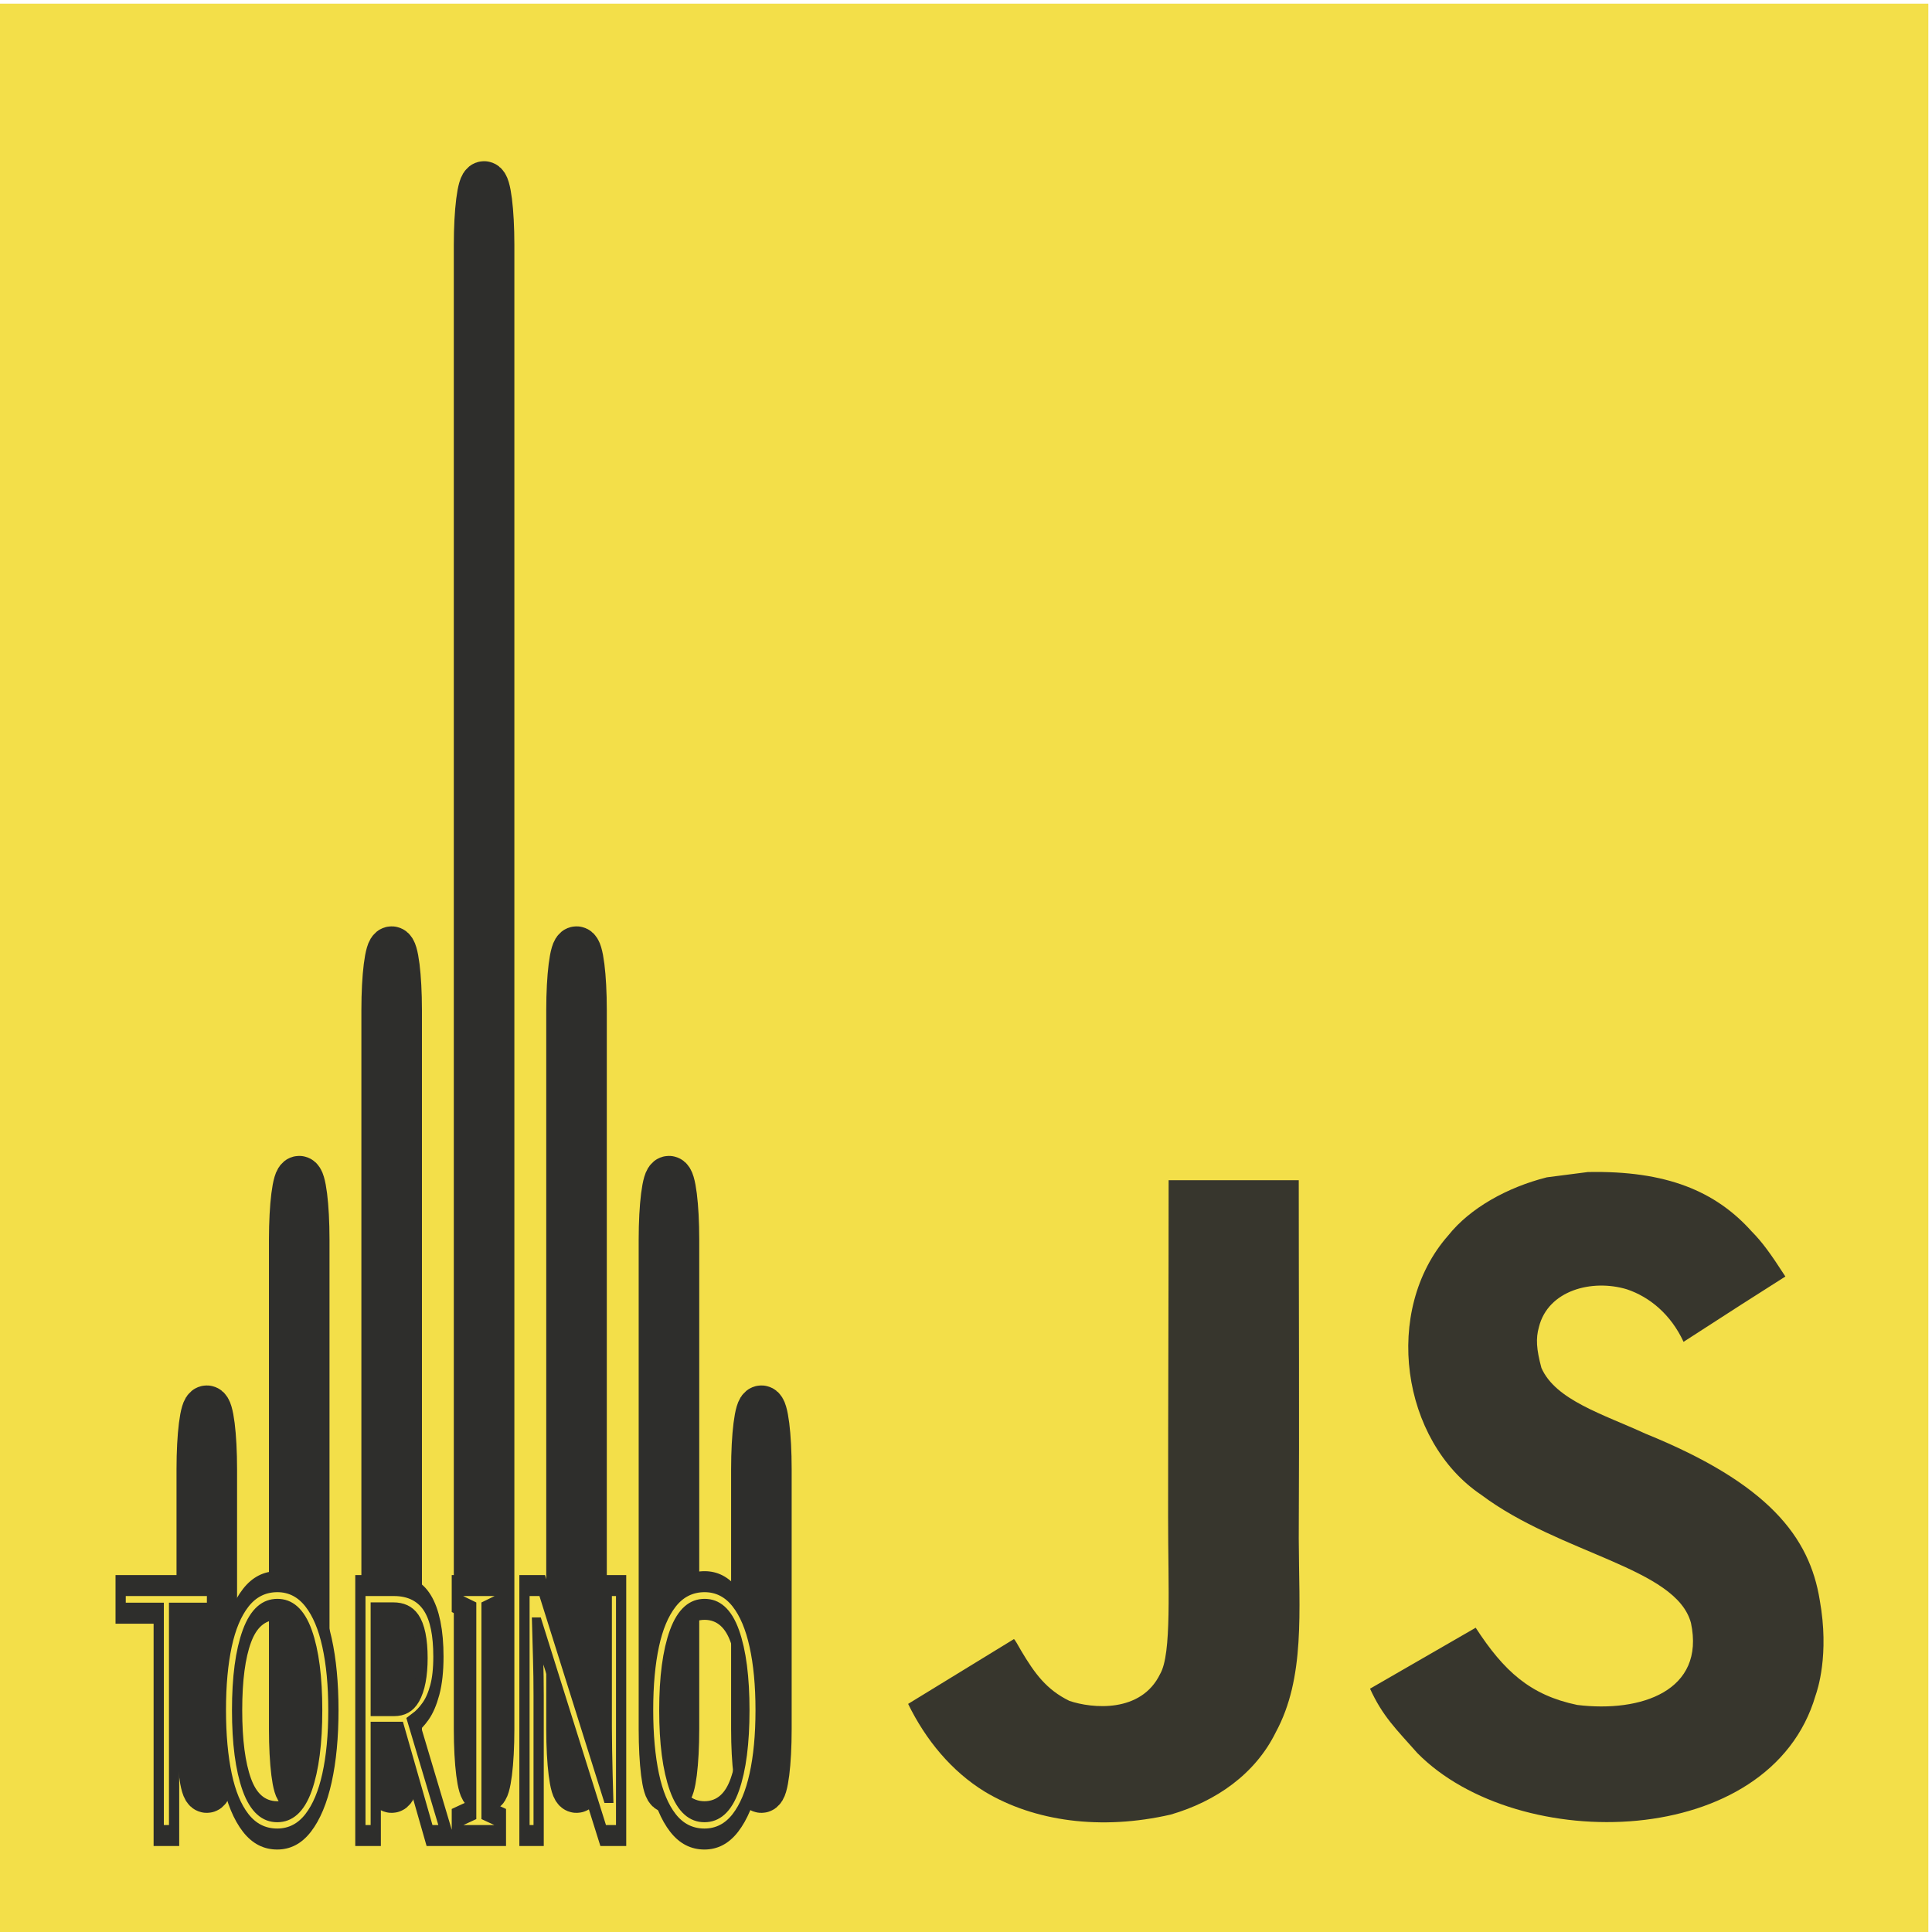
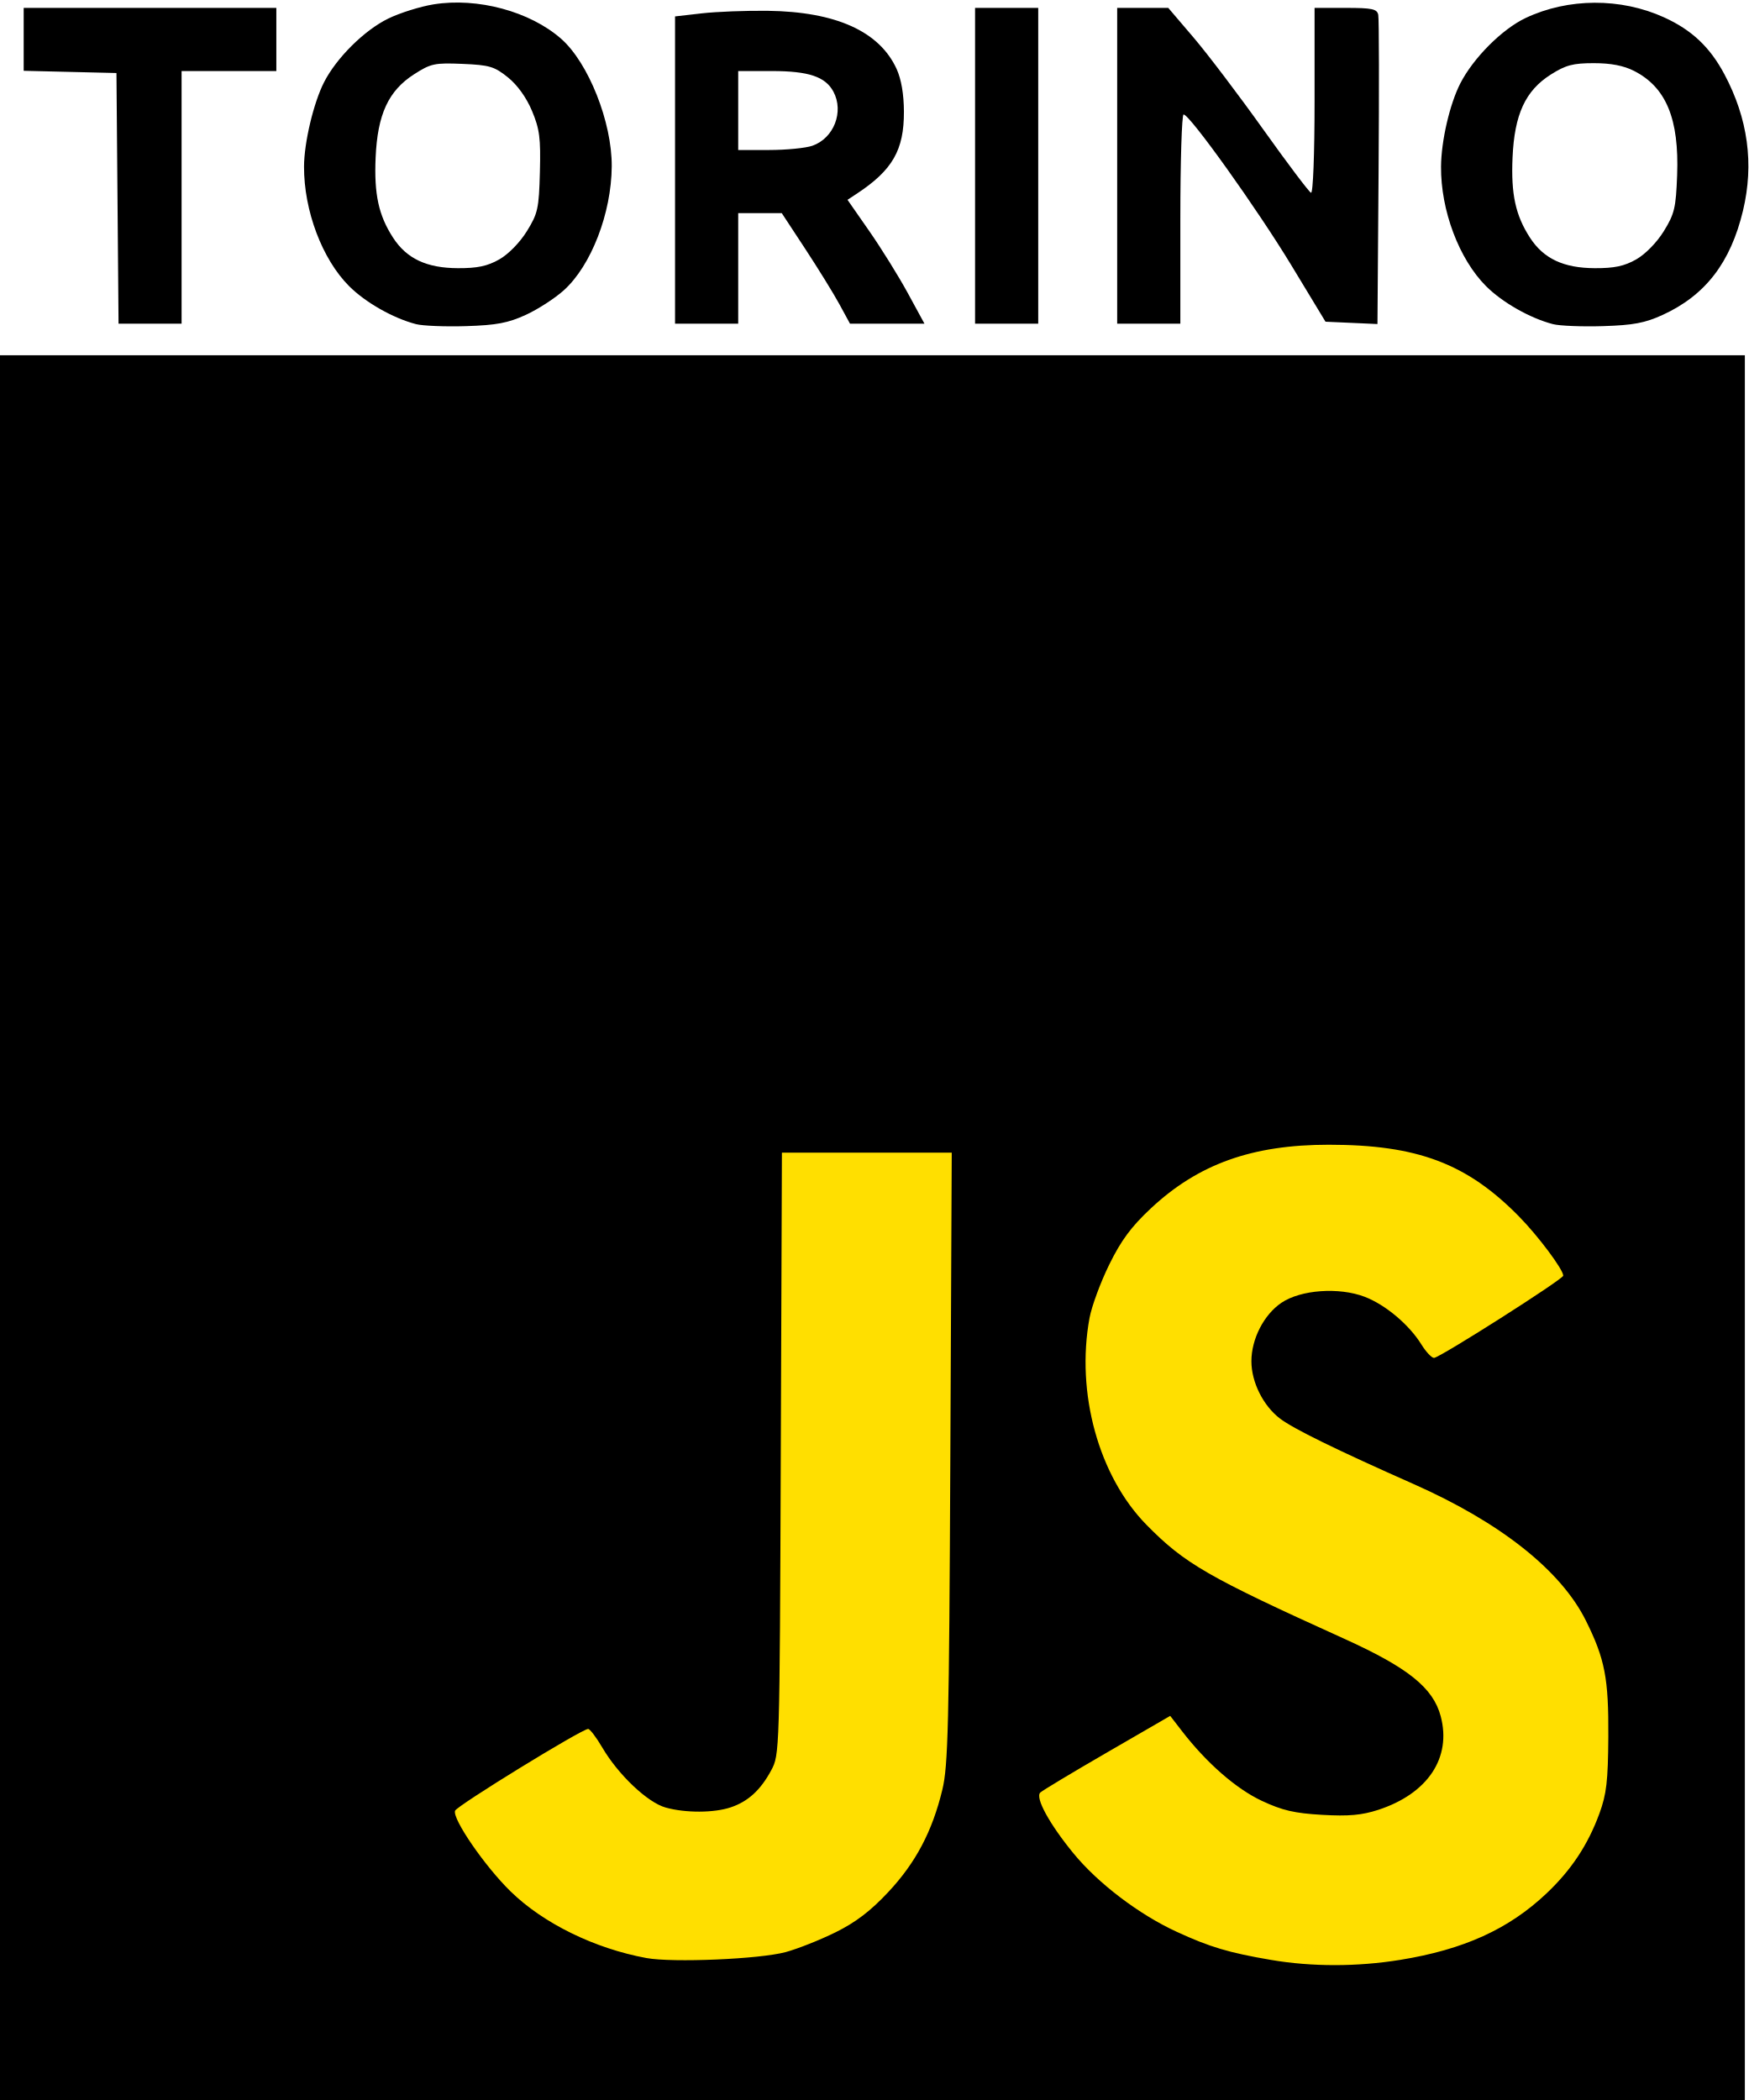
- <svg xmlns="http://www.w3.org/2000/svg" width="1052" height="1052" id="svg2" version="1.1">
-   <g id="g4" transform="matrix(0.7200412,0,0,0.7200412,295.3969,294.5167)">
-     <rect x="-410.25" y="-406.25" id="svg_37" height="1458.25" width="1458.25" style="fill:#f3df49;fill-opacity:1" />
-     <path id="svg_38" d="m 965.9,801.1 c -7.7,-48 -39,-88.3 -131.7,-125.9 C 802,660.4 766.1,649.8 755.4,625.4 751.6,611.2 751.1,603.2 753.5,594.6 760.4,566.7 793.7,558 820.1,566 c 17,5.7 33.1,18.8 42.8,39.7 45.4,-29.4 45.3,-29.2 77,-49.4 -11.6,-18 -17.8,-26.3 -25.4,-34 -27.3,-30.5 -64.5,-46.2 -124,-45 -10.3,1.3 -20.7,2.7 -31,4 -29.7,7.5 -58,23.1 -74.6,44 -49.8,56.5 -35.6,155.4 25,196.1 59.7,44.8 147.4,55 158.6,96.9 10.9,51.3 -37.7,67.9 -86,62 -35.6,-7.4 -55.4,-25.5 -76.8,-58.4 -39.4,22.8 -39.4,22.8 -79.9,46.1 9.6,21 19.7,30.5 35.8,48.7 76.2,77.3 266.9,73.5 301.1,-43.5 1.4,-4 10.6,-30.8 3.2,-72.1 z m -394,-317.6 -98.4,0 c 0,85 -0.4,169.4 -0.4,254.4 0,54.1 2.8,103.7 -6,118.9 -14.4,29.9 -51.7,26.2 -68.7,20.4 -17.3,-8.5 -26.1,-20.6 -36.3,-37.7 -2.8,-4.9 -4.9,-8.7 -5.6,-9 -26.7,16.3 -53.3,32.7 -80,49 13.3,27.3 32.9,51 58,66.4 37.5,22.5 87.9,29.4 140.6,17.3 34.3,-10 63.9,-30.7 79.4,-62.2 22.4,-41.3 17.6,-91.3 17.4,-146.6 0.5,-90.2 0,-180.4 0,-270.9 z" style="fill:#2e2e2c;fill-opacity:1;opacity:0.95" />
-     <path style="fill:#323330;fill-opacity:1" d="" id="path3381" transform="matrix(1.38881,0,0,1.38881,-410.25,-409.0276)" />
-     <g transform="matrix(5.825033,0,0,5.7863,-373.0432,-6.78262)" id="g4393" style="fill:none;fill-opacity:1;stroke:#2effff;stroke-width:5.861;stroke-miterlimit:4;stroke-dasharray:none;stroke-opacity:1">
-       <path id="rect4397" d="m 20.459,114.481 c 0.554,0 1,3.568 1,8 l 0,34 c 0,4.432 -0.446,8 -1,8 -0.554,0 -1,-3.568 -1,-8 l 0,-34 c 0,-4.432 0.446,-8 1,-8 z" style="fill:none;fill-opacity:1;stroke:#2e2e2c;stroke-width:5.861;stroke-miterlimit:4;stroke-dasharray:none;stroke-opacity:1" />
-       <path id="rect4399" d="m 32.459,84.481 c 0.554,0 1,3.568 1,8 l 0,64 c 0,4.432 -0.446,8 -1,8 -0.554,0 -1,-3.568 -1,-8 l 0,-64 c 0,-4.432 0.446,-8 1,-8 z" style="fill:none;fill-opacity:1;stroke:#2e2e2c;stroke-width:5.861;stroke-miterlimit:4;stroke-dasharray:none;stroke-opacity:1" />
-       <path id="rect4401" d="m 44.459,54.481 c 0.554,0 1,3.568 1,8 l 0,94 c 0,4.432 -0.446,8 -1,8 -0.554,0 -1,-3.568 -1,-8 l 0,-94 c 0,-4.432 0.446,-8 1,-8 z" style="fill:none;fill-opacity:1;stroke:#2e2e2c;stroke-width:5.861;stroke-miterlimit:4;stroke-dasharray:none;stroke-opacity:1" />
-       <path id="rect4403" d="m 56.459,-45.519 c 0.554,0 1,3.568 1,8 l 0,194 c 0,4.432 -0.446,8 -1,8 -0.554,0 -1,-3.568 -1,-8 l 0,-194 c 0,-4.432 0.446,-8 1,-8 z" style="fill:none;fill-opacity:1;stroke:#2e2e2c;stroke-width:5.861;stroke-miterlimit:4;stroke-dasharray:none;stroke-opacity:1" />
-       <path id="rect4405" d="m 68.459,54.481 c 0.554,0 1,3.568 1,8 l 0,94 c 0,4.432 -0.446,8 -1,8 -0.554,0 -1,-3.568 -1,-8 l 0,-94 c 0,-4.432 0.446,-8 1,-8 z" style="fill:none;fill-opacity:1;stroke:#2e2e2c;stroke-width:5.861;stroke-miterlimit:4;stroke-dasharray:none;stroke-opacity:1" />
-       <path id="rect4407" d="m 80.459,84.481 c 0.554,0 1,3.568 1,8 l 0,64 c 0,4.432 -0.446,8 -1,8 -0.554,0 -1,-3.568 -1,-8 l 0,-64 c 0,-4.432 0.446,-8 1,-8 z" style="fill:none;fill-opacity:1;stroke:#2e2e2c;stroke-width:5.861;stroke-miterlimit:4;stroke-dasharray:none;stroke-opacity:1" />
-       <path id="rect4409" d="m 92.459,114.481 c 0.554,0 1,3.568 1,8 l 0,34 c 0,4.432 -0.446,8 -1,8 -0.554,0 -1,-3.568 -1,-8 l 0,-34 c 0,-4.432 0.446,-8 1,-8 z" style="fill:none;fill-opacity:1;stroke:#2e2e2c;stroke-width:5.861;stroke-miterlimit:4;stroke-dasharray:none;stroke-opacity:1" />
-     </g>
-     <text xml:space="preserve" style="font-style:normal;font-variant:normal;font-weight:normal;font-stretch:normal;font-size:184.908px;line-height:125%;font-family:Bungee;-inkscape-font-specification:'Bungee, Normal';text-align:start;letter-spacing:0px;word-spacing:0px;writing-mode:lr-tb;text-anchor:start;fill:#f3df49;fill-opacity:1;stroke:#2e2e2c;stroke-width:11.083;stroke-linecap:butt;stroke-linejoin:miter;stroke-miterlimit:4;stroke-dasharray:none;stroke-opacity:1;" x="-458.677" y="683.695" id="text4169" transform="scale(0.6983219,1.432004)">
-       <tspan id="tspan4171" x="-458.677" y="683.695" style="font-style:normal;font-variant:normal;font-weight:normal;font-stretch:normal;font-size:184.908px;line-height:125%;font-family:Bungee;-inkscape-font-specification:'Bungee, Normal';text-align:start;writing-mode:lr-tb;text-anchor:start;fill:#f3df49;fill-opacity:1;stroke:#2e2e2c;stroke-width:11.083;stroke-miterlimit:4;stroke-dasharray:none;stroke-opacity:1;">TORINO</tspan>
-     </text>
-   </g>
-   <defs id="defs11">
-     <svg id="svg_39" height="1052" width="1052" version="1.1">
-       <defs id="defs14">
-         <radialGradient id="svg_5" cx="0.5" cy="0.5" r="0.5">
-           <stop offset="0" stop-color="#ff0000" id="stop17" />
-           <stop offset="1" stop-color="#ffff00" id="stop19" />
-         </radialGradient>
-       </defs>
-       <g id="g21" style="fill:#c839cf;fill-opacity:1">
-         <rect fill="#000000" stroke="#000000" stroke-width="5" stroke-linejoin="null" stroke-linecap="null" x="89.5" y="280" width="2" height="50" rx="8" ry="8" id="svg_14" style="fill:#c839cf;fill-opacity:1" />
-         <rect fill="#000000" stroke="#000000" stroke-width="5" stroke-linejoin="null" stroke-linecap="null" x="101.5" y="250" width="2" height="80" rx="8" ry="8" id="svg_15" style="fill:#c839cf;fill-opacity:1" />
-         <rect fill="#000000" stroke="#000000" stroke-width="5" stroke-linejoin="null" stroke-linecap="null" x="113.5" y="220" width="2" height="110" rx="8" ry="8" id="svg_16" style="fill:#c839cf;fill-opacity:1" />
-         <rect fill="#000000" stroke="#000000" stroke-width="5" stroke-linejoin="null" stroke-linecap="null" x="126.5" y="120" width="2" height="210" rx="8" ry="8" id="svg_17" style="fill:#c839cf;fill-opacity:1" />
-         <rect fill="#000000" stroke="#000000" stroke-width="5" stroke-linejoin="null" stroke-linecap="null" x="138.5" y="220" width="2" height="110" rx="8" ry="8" id="svg_33" style="fill:#c839cf;fill-opacity:1" />
-         <rect fill="#000000" stroke="#000000" stroke-width="5" stroke-linejoin="null" stroke-linecap="null" x="149.5" y="250" width="2" height="80" rx="8" ry="8" id="svg_34" style="fill:#c839cf;fill-opacity:1" />
-         <rect fill="#000000" stroke="#000000" stroke-width="5" stroke-linejoin="null" stroke-linecap="null" x="161.5" y="280" width="2" height="50" rx="8" ry="8" id="svg_35" style="fill:#c839cf;fill-opacity:1" />
-       </g>
-     </svg>
-     <defs id="defs4385">
-       <radialGradient id="radialGradient4387" cx="0.5" cy="0.5" r="0.5">
-         <stop offset="0" stop-color="#ff0000" id="stop4389" />
-         <stop offset="1" stop-color="#ffff00" id="stop4391" />
-       </radialGradient>
-     </defs>
-   </defs>
+ <svg xmlns="http://www.w3.org/2000/svg" viewBox="0 0 443 532" role="img" aria-labelledby="title">
+   <path fill="#000" fill-rule="evenodd" transform="translate(-2 -2)" d="     M107.383 84.113     C101.600 82.618 94.577 78.629 90.438 74.490     C83.616 67.669 78.980 55.374 79.015 44.201     C79.034 38.122 81.426 28.046 84.089 22.826     C87.228 16.673 94.273 9.681 100.312 6.723     C103.264 5.278 108.452 3.649 111.840 3.103     C122.979 1.309 136.248 4.889 144.138 11.816     C151.063 17.896 157.039 32.958 156.964 44.144     C156.885 56.007 151.760 69.274 144.840 75.525     C142.585 77.563 138.237 80.376 135.178 81.776     C130.698 83.827 127.754 84.381 120.058 84.621     C114.801 84.785 109.097 84.556 107.383 84.113 Z     M395.383 84.113     C389.600 82.618 382.577 78.629 378.438 74.490     C371.603 67.656 366.952 55.301 367.035 44.201     C367.084 37.661 369.251 28.322 371.929 23.108     C375.245 16.653 382.519 9.373 388.460 6.562     C399.235 1.465 412.573 1.405 423.546 6.404     C430.557 9.598 435.150 13.929 438.811 20.796     C444.785 32.005 446.357 43.519 443.530 55.356     C440.382 68.533 433.996 76.824 423.178 81.776     C418.698 83.827 415.754 84.381 408.058 84.621     C402.801 84.785 397.097 84.556 395.383 84.113 Z     M31.764 52.250     L31.500 20.500 19.750 20.218 8.000 19.937 8.000 11.968     L8.000 4.000 40.000 4.000 72.000 4.000 72.000 12.000     L72.000 20.000 60.000 20.000 48.000 20.000 48.000 52.000     L48.000 84.000 40.014 84.000 32.028 84.000 31.764 52.250 Z     M173.000 45.080 L173.000 6.159 179.750 5.385     C183.463 4.959 191.000 4.669 196.500 4.739     C213.757 4.962 224.803 9.955 229.135 19.491     C230.313 22.084 230.964 25.898 230.978 30.290     C231.009 40.014 228.089 45.100 219.053 51.060     L216.688 52.619 222.214 60.560     C225.253 64.927 229.639 71.987 231.960 76.250     L236.181 84.000 226.749 84.000 217.318 84.000 214.642 79.084     C213.171 76.380 209.283 70.080 206.002 65.084     L200.037 56.000 194.518 56.000 189.000 56.000 189.000 70.000     L189.000 84.000 181.000 84.000 173.000 84.000 173.000 45.080 Z     M249.000 44.000     L249.000 4.000 257.000 4.000 265.000 4.000 265.000 44.000     L265.000 84.000 257.000 84.000 249.000 84.000 249.000 44.000 Z     M285.000 44.000     L285.000 4.000 291.470 4.000 297.941 4.000 304.358 11.521     C307.887 15.657 315.821 26.120 321.988 34.771     C328.155 43.422 333.605 50.650 334.100 50.833     C334.617 51.025 335.000 41.135 335.000 27.583     L335.000 4.000 342.883 4.000     C349.585 4.000 350.822 4.262 351.133 5.750     C351.335 6.713 351.372 24.733 351.215 45.795     L350.931 84.090 344.352 83.795 337.773 83.500 329.137 69.236     C320.496 54.966 303.377 31.000 301.824 31.000     C301.371 31.000 301.000 42.925 301.000 57.500     L301.000 84.000 293.000 84.000 285.000 84.000 285.000 44.000 Z     M128.465 67.722     C130.790 66.405 133.685 63.448 135.465 60.571     C138.249 56.071 138.522 54.833 138.764 45.583     C138.990 36.985 138.695 34.704 136.764 30.094     C135.348 26.712 133.063 23.531 130.661 21.597     C127.244 18.846 125.982 18.471 119.161 18.184     C112.100 17.886 111.140 18.092 106.894 20.817     C100.387 24.993 97.632 30.958 97.151 41.913     C96.742 51.221 97.909 56.574 101.577 62.225     C105.023 67.532 110.075 69.906 118.000 69.939     C122.930 69.960 125.458 69.425 128.465 67.722 Z     M416.465 67.722     C418.790 66.404 421.684 63.448 423.465 60.570     C426.170 56.198 426.538 54.653 426.845 46.376     C427.374 32.128 424.066 24.115 415.945 19.972     C413.300 18.623 410.076 18.000 405.736 18.000     C400.460 18.000 398.625 18.486 394.840 20.887     C388.394 24.974 385.632 30.970 385.151 41.913     C384.742 51.221 385.909 56.574 389.577 62.225     C393.023 67.532 398.075 69.906 406.000 69.939     C410.930 69.960 413.458 69.425 416.465 67.722 Z     M207.785 38.925     C213.227 37.028 215.841 30.308 213.117 25.218     C211.088 21.427 206.830 20.000 197.550 20.000     L189.000 20.000 189.000 30.000 189.000 40.000 196.851 40.000     C201.169 40.000 206.089 39.516 207.785 38.925 Z" />
+   <path fill="#000" d="M0 90h442v442H0z" />
+   <path fill="#ffdf00" fill-rule="evenodd" transform="translate(0 90)" d="     M322.000 406.517     C311.270 404.689 306.491 403.264 298.047 399.375     C288.506 394.981 278.163 387.120 271.942 379.534     C265.821 372.070 262.180 365.407 263.518 364.118     C264.058 363.599 271.685 359.015 280.466 353.932     L296.433 344.689 299.452 348.595     C305.677 356.647 313.166 363.183 319.640 366.212     C324.841 368.646 327.919 369.361 334.926 369.760     C341.641 370.143 344.968 369.848 349.100 368.504     C361.667 364.418 367.755 355.300 364.949 344.765     C363.033 337.569 356.678 332.470 340.500 325.144     C305.943 309.498 300.122 306.145 290.454 296.321     C278.324 283.996 272.494 262.856 275.994 243.886     C276.540 240.924 278.783 234.846 280.978 230.379     C284.006 224.217 286.551 220.778 291.530 216.120     C303.547 204.880 317.188 200.000 336.595 200.000     C359.021 200.000 371.565 204.725 384.764 218.147     C389.627 223.092 395.986 231.597 395.996 233.171     C396.001 234.060 364.659 254.000 363.255 254.000     C362.654 254.000 361.217 252.468 360.060 250.597     C356.966 245.590 350.939 240.524 345.697 238.522     C339.180 236.033 329.492 236.730 324.604 240.040     C320.159 243.049 317.000 249.205 317.000 254.856     C317.000 260.139 319.988 266.127 324.241 269.367     C327.642 271.958 338.425 277.243 358.133 285.979     C380.116 295.722 395.423 307.864 401.731 320.560     C406.561 330.284 407.508 335.191 407.412 350.000     C407.340 361.211 406.957 364.504 405.158 369.419     C402.251 377.360 398.019 383.748 391.722 389.697     C382.161 398.729 370.786 403.891 354.689 406.502     C343.787 408.270 332.319 408.275 322.000 406.517 Z     M163.763 406.039     C150.616 403.626 137.606 397.242 129.314 389.135     C122.793 382.760 114.513 370.710 115.280 368.712     C115.775 367.422 147.382 348.000 148.985 348.000     C149.439 348.000 151.054 350.123 152.574 352.717     C156.606 359.596 164.045 366.641 168.619 367.911     C173.671 369.314 180.829 369.292 185.101 367.861     C189.486 366.393 192.661 363.492 195.347 358.500     C197.490 354.519 197.501 354.129 197.786 278.250     L198.071 202.000 219.581 202.000 241.092 202.000 240.735 279.250     C240.421 347.192 240.177 357.333 238.707 363.412     C236.155 373.970 231.973 381.887 225.021 389.318     C220.514 394.136 216.769 396.993 211.632 399.530     C207.709 401.468 202.025 403.721 199.000 404.538     C192.404 406.318 170.395 407.256 163.763 406.039 Z" />
</svg>
